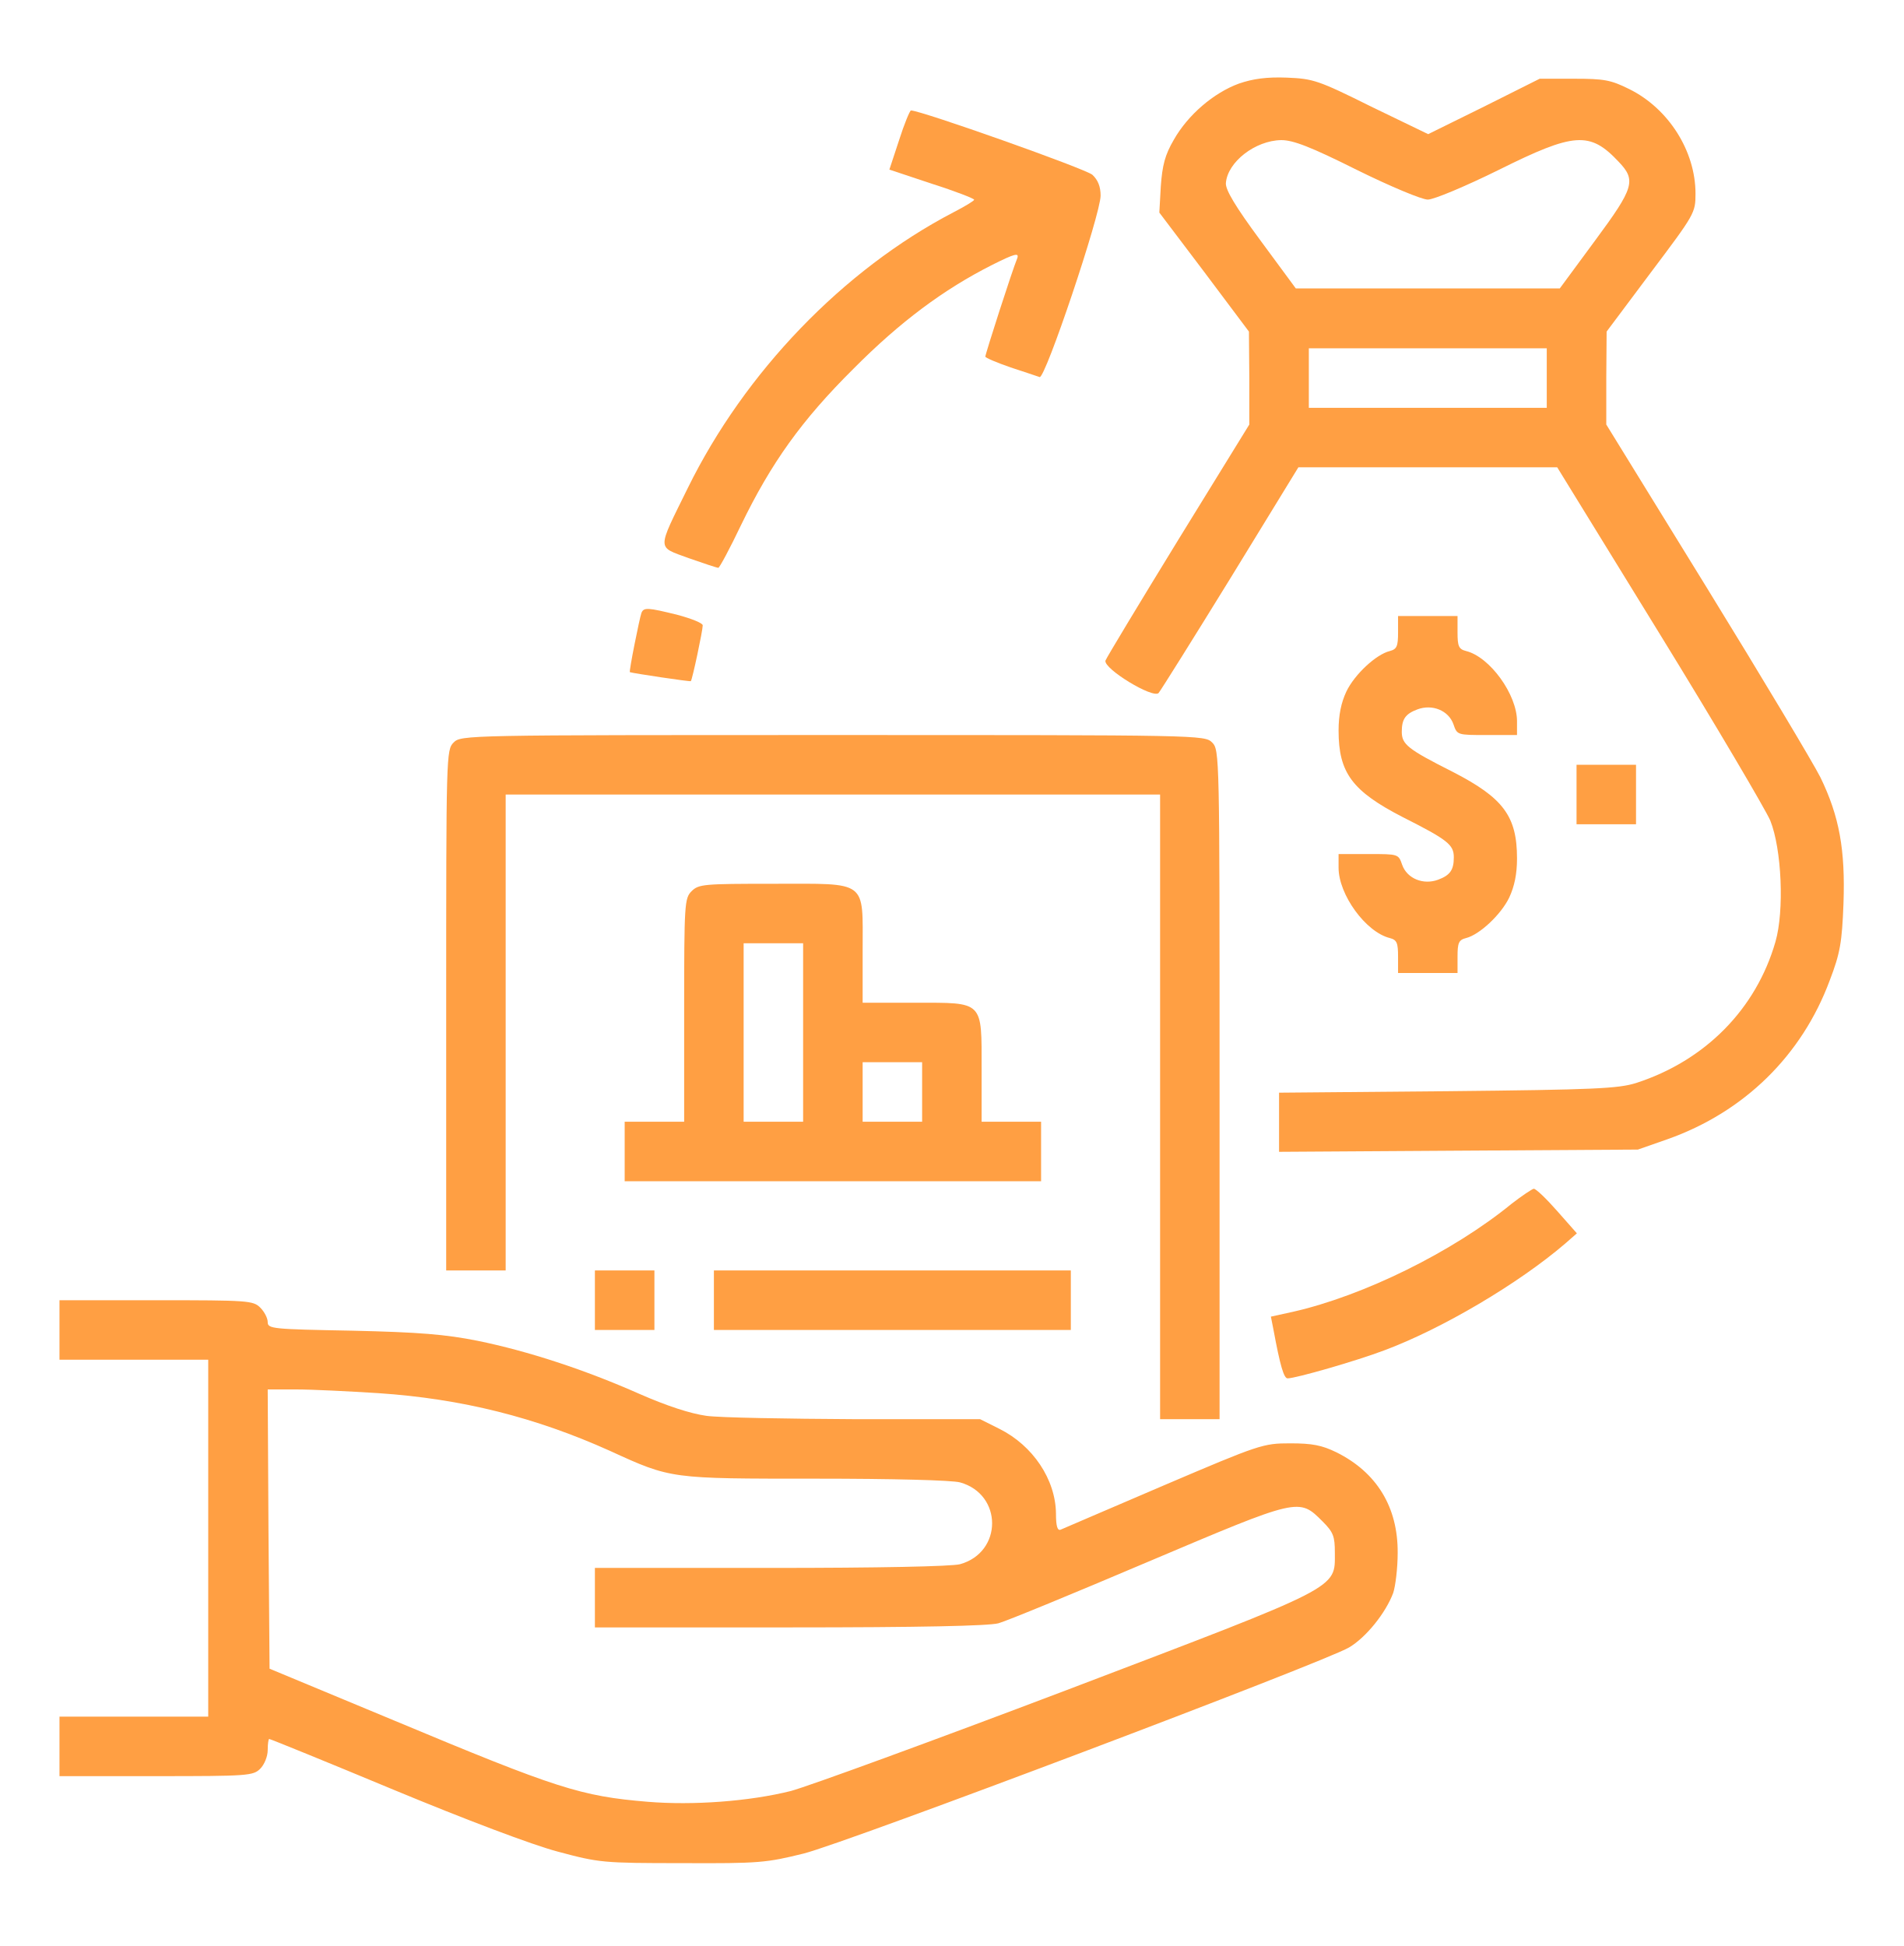
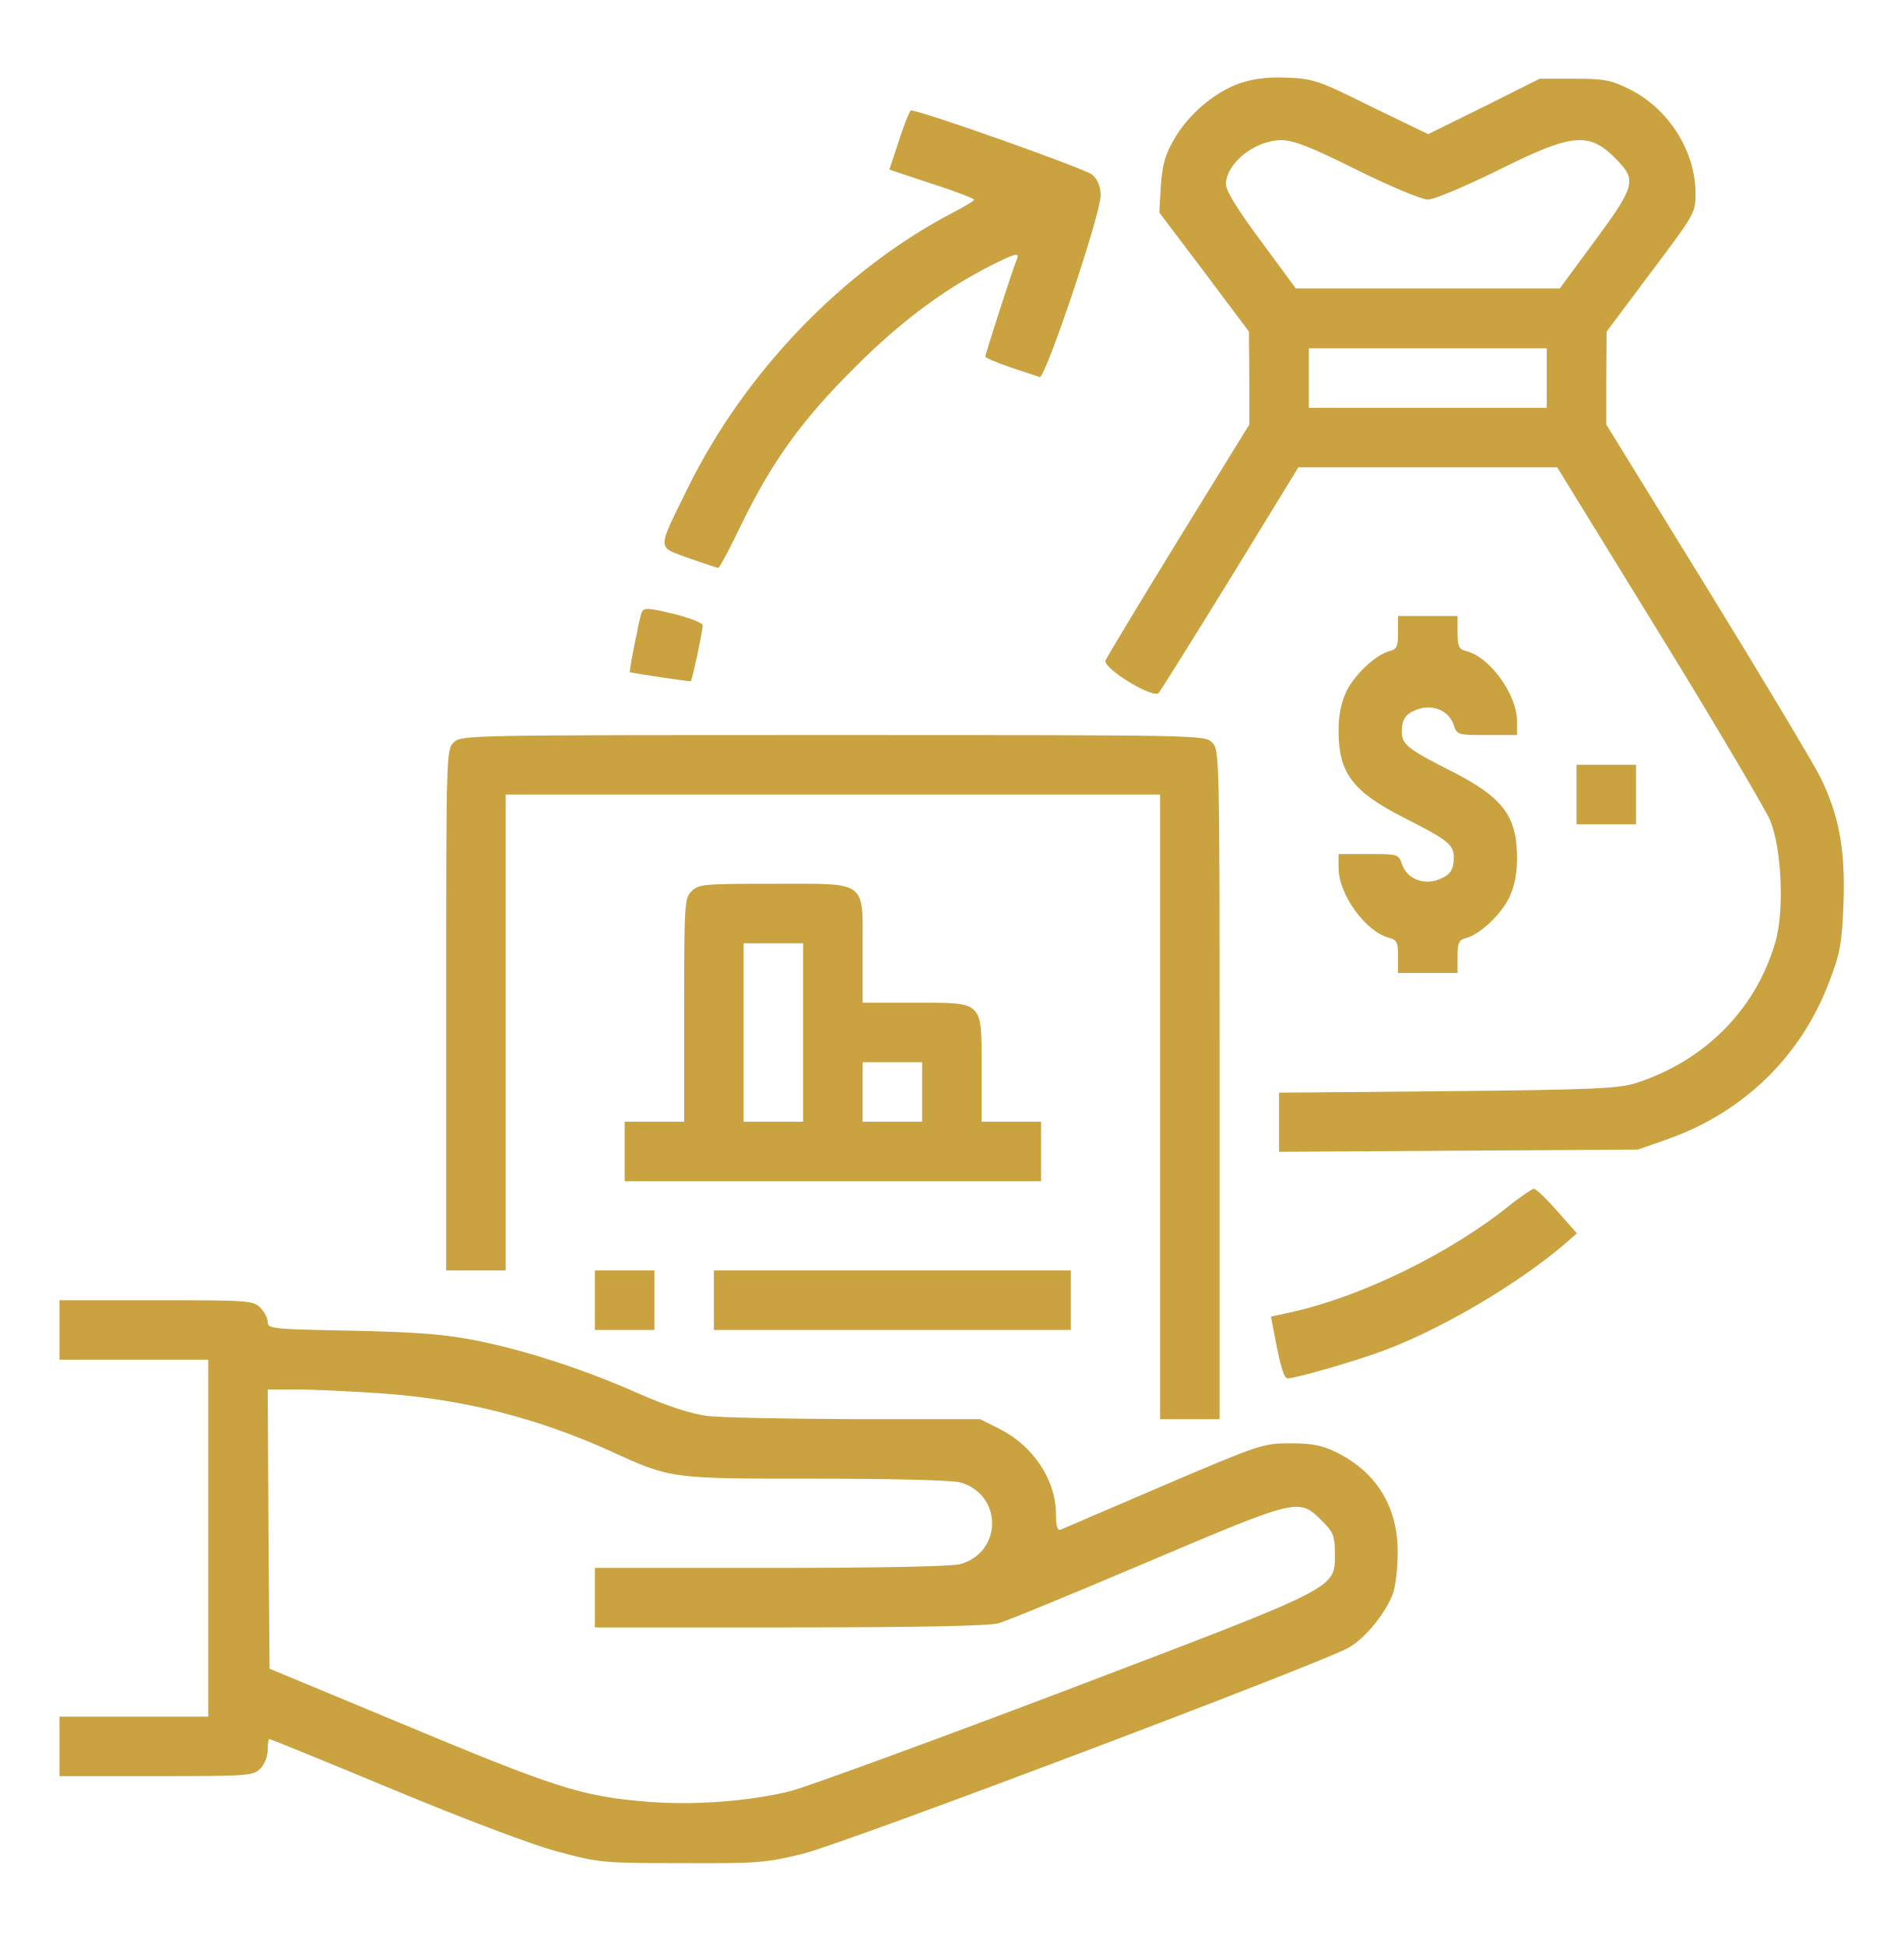
<svg xmlns="http://www.w3.org/2000/svg" width="45" height="46" viewBox="0 0 45 46" fill="none">
-   <path d="M29.285 1.976C28.688 2.195 28.081 2.714 27.747 3.303C27.536 3.663 27.475 3.909 27.439 4.401L27.404 5.025L28.468 6.432L29.522 7.838L29.531 8.937V10.035L27.852 12.76C26.93 14.263 26.156 15.546 26.13 15.616C26.086 15.81 27.255 16.521 27.387 16.381C27.439 16.319 28.204 15.098 29.092 13.656L30.691 11.046H33.75H36.809L39.226 14.975C40.562 17.145 41.73 19.132 41.845 19.395C42.117 20.072 42.179 21.531 41.968 22.261C41.511 23.852 40.307 25.073 38.672 25.601C38.25 25.732 37.705 25.759 34.216 25.794L30.234 25.829V26.523V27.227L34.48 27.2L38.716 27.174L39.419 26.928C41.23 26.286 42.592 24.95 43.251 23.175C43.497 22.533 43.541 22.278 43.576 21.355C43.62 20.09 43.48 19.299 43.031 18.376C42.864 18.042 41.66 16.029 40.351 13.902L37.969 10.035V8.937L37.977 7.838L39.023 6.44C40.06 5.061 40.078 5.034 40.078 4.577C40.078 3.566 39.437 2.564 38.514 2.107C38.074 1.888 37.916 1.861 37.204 1.861H36.395L35.077 2.521L33.759 3.171L32.414 2.521C31.157 1.896 31.043 1.861 30.419 1.835C29.944 1.817 29.619 1.861 29.285 1.976ZM32.071 4.015C32.871 4.41 33.609 4.718 33.75 4.718C33.891 4.718 34.629 4.41 35.429 4.015C37.213 3.127 37.582 3.101 38.259 3.821C38.681 4.261 38.628 4.437 37.705 5.685L36.87 6.818H33.75H30.63L29.795 5.685C29.197 4.876 28.969 4.489 28.977 4.331C29.013 3.83 29.672 3.32 30.287 3.312C30.568 3.312 30.981 3.47 32.071 4.015ZM36.562 8.937V9.64H33.75H30.938V8.937V8.233H33.75H36.562V8.937Z" fill="#FF9F43" />
-   <path d="M21.252 3.314L21.023 4.009L22.025 4.343C22.579 4.519 23.027 4.694 23.027 4.721C23.027 4.747 22.808 4.879 22.535 5.02C19.925 6.382 17.605 8.799 16.26 11.532C15.521 13.035 15.521 12.912 16.277 13.193C16.629 13.316 16.945 13.422 16.98 13.422C17.007 13.422 17.253 12.965 17.517 12.411C18.229 10.943 18.949 9.933 20.171 8.72C21.27 7.612 22.307 6.839 23.458 6.259C23.985 5.995 24.091 5.969 24.047 6.101C23.924 6.399 23.291 8.368 23.291 8.43C23.291 8.456 23.555 8.57 23.889 8.685C24.214 8.79 24.521 8.896 24.574 8.913C24.706 8.966 26.016 5.063 26.016 4.624C26.016 4.413 25.954 4.255 25.822 4.132C25.664 3.991 21.77 2.611 21.533 2.611C21.507 2.611 21.375 2.928 21.252 3.314Z" fill="#FF9F43" />
-   <path d="M15.161 14.492C15.117 14.615 14.862 15.881 14.889 15.889C14.968 15.916 16.312 16.118 16.33 16.101C16.365 16.065 16.611 14.905 16.611 14.782C16.611 14.729 16.348 14.624 16.022 14.536C15.31 14.36 15.214 14.351 15.161 14.492Z" fill="#FF9F43" />
-   <path d="M33.047 14.949C33.047 15.274 33.02 15.345 32.853 15.389C32.528 15.468 32.019 15.942 31.825 16.347C31.702 16.61 31.641 16.9 31.641 17.27C31.641 18.271 31.966 18.702 33.161 19.317C34.225 19.854 34.365 19.968 34.365 20.267C34.365 20.565 34.277 20.689 33.996 20.794C33.645 20.926 33.258 20.768 33.144 20.442C33.056 20.188 33.056 20.188 32.352 20.188H31.641V20.513C31.641 21.145 32.282 22.033 32.853 22.174C33.02 22.218 33.047 22.288 33.047 22.613V23H33.75H34.453V22.613C34.453 22.288 34.48 22.218 34.655 22.174C34.972 22.095 35.481 21.62 35.675 21.216C35.798 20.952 35.859 20.662 35.859 20.293C35.859 19.291 35.534 18.86 34.339 18.245C33.275 17.709 33.135 17.595 33.135 17.296C33.135 16.997 33.223 16.874 33.504 16.769C33.855 16.637 34.242 16.795 34.356 17.12C34.444 17.375 34.444 17.375 35.148 17.375H35.859V17.05C35.859 16.417 35.218 15.529 34.655 15.389C34.48 15.345 34.453 15.274 34.453 14.949V14.562H33.75H33.047V14.949Z" fill="#FF9F43" />
-   <path d="M10.723 17.551C10.547 17.727 10.547 17.841 10.547 23.879V30.031H11.25H11.953V24.406V18.781H19.688H27.422V26.164V33.547H28.125H28.828V25.637C28.828 17.841 28.828 17.727 28.652 17.551C28.477 17.375 28.362 17.375 19.688 17.375C11.013 17.375 10.898 17.375 10.723 17.551Z" fill="#FF9F43" />
-   <path d="M37.266 18.781V19.484H37.969H38.672V18.781V18.078H37.969H37.266V18.781Z" fill="#FF9F43" />
-   <path d="M16.348 21.066C16.181 21.233 16.172 21.356 16.172 23.879V26.516H15.469H14.766V27.219V27.922H19.688H24.609V27.219V26.516H23.906H23.203V25.285C23.203 23.642 23.265 23.703 21.621 23.703H20.391V22.473C20.391 20.785 20.531 20.891 18.281 20.891C16.638 20.891 16.515 20.899 16.348 21.066ZM18.984 24.406V26.516H18.281H17.578V24.406V22.297H18.281H18.984V24.406ZM21.797 25.812V26.516H21.094H20.391V25.812V25.109H21.094H21.797V25.812Z" fill="#FF9F43" />
-   <path d="M35.736 28.451C34.339 29.594 32.23 30.631 30.56 31.009L30.041 31.123L30.102 31.431C30.261 32.292 30.349 32.582 30.436 32.582C30.63 32.582 32.062 32.169 32.713 31.923C34.084 31.413 35.895 30.341 36.993 29.4L37.274 29.154L36.809 28.627C36.554 28.337 36.308 28.1 36.255 28.1C36.211 28.108 35.974 28.267 35.736 28.451Z" fill="#FF9F43" />
-   <path d="M14.062 30.734V31.438H14.766H15.469V30.734V30.031H14.766H14.062V30.734Z" fill="#FF9F43" />
-   <path d="M16.875 30.734V31.438H21.094H25.312V30.734V30.031H21.094H16.875V30.734Z" fill="#FF9F43" />
-   <path d="M1.406 31.438V32.141H3.164H4.922V36.36V40.578H3.164H1.406V41.282V41.985H3.691C5.862 41.985 5.985 41.976 6.152 41.809C6.249 41.712 6.328 41.519 6.328 41.369C6.328 41.22 6.346 41.106 6.363 41.106C6.39 41.106 7.708 41.642 9.29 42.301C11.004 43.013 12.586 43.611 13.184 43.769C14.168 44.032 14.247 44.041 16.128 44.041C17.956 44.05 18.114 44.032 19.002 43.813C20.039 43.549 31.271 39.304 31.887 38.944C32.291 38.706 32.757 38.126 32.933 37.652C32.985 37.493 33.038 37.072 33.038 36.711C33.047 35.63 32.546 34.804 31.588 34.329C31.245 34.162 31.017 34.118 30.498 34.118C29.856 34.118 29.777 34.145 27.51 35.112C26.227 35.665 25.128 36.131 25.075 36.157C24.996 36.193 24.961 36.078 24.961 35.779C24.952 34.971 24.416 34.171 23.625 33.776L23.168 33.547H20.224C18.598 33.538 17.016 33.512 16.699 33.468C16.321 33.415 15.776 33.239 15.117 32.95C13.825 32.378 12.489 31.939 11.285 31.693C10.529 31.543 9.914 31.491 8.332 31.455C6.442 31.42 6.328 31.411 6.328 31.253C6.328 31.157 6.249 31.007 6.152 30.91C5.985 30.743 5.862 30.735 3.691 30.735H1.406V31.438ZM8.947 32.932C10.916 33.064 12.656 33.503 14.414 34.294C15.873 34.962 15.838 34.953 19.283 34.953C21.12 34.953 22.5 34.989 22.693 35.041C23.704 35.322 23.704 36.694 22.693 36.975C22.491 37.028 20.777 37.063 18.22 37.063H14.062V37.766V38.469H18.659C21.735 38.469 23.361 38.434 23.599 38.372C23.792 38.32 25.392 37.66 27.149 36.913C30.718 35.402 30.7 35.402 31.263 35.964C31.518 36.219 31.553 36.316 31.553 36.702C31.553 37.564 31.737 37.467 25.225 39.946C22.052 41.15 19.116 42.222 18.694 42.336C17.71 42.582 16.383 42.679 15.31 42.591C13.729 42.459 13.175 42.283 9.308 40.666L6.372 39.445L6.346 36.149L6.328 32.844H7.005C7.383 32.844 8.253 32.888 8.947 32.932Z" fill="#FF9F43" />
+   <path d="M29.285 1.976C28.688 2.195 28.081 2.714 27.747 3.303C27.536 3.663 27.475 3.909 27.439 4.401L27.404 5.025L28.468 6.432L29.522 7.838L29.531 8.937V10.035L27.852 12.76C26.93 14.263 26.156 15.546 26.13 15.616C26.086 15.81 27.255 16.521 27.387 16.381C27.439 16.319 28.204 15.098 29.092 13.656L30.691 11.046H33.75H36.809L39.226 14.975C40.562 17.145 41.73 19.132 41.845 19.395C42.117 20.072 42.179 21.531 41.968 22.261C41.511 23.852 40.307 25.073 38.672 25.601C38.25 25.732 37.705 25.759 34.216 25.794L30.234 25.829V26.523V27.227L34.48 27.2L38.716 27.174L39.419 26.928C41.23 26.286 42.592 24.95 43.251 23.175C43.497 22.533 43.541 22.278 43.576 21.355C43.62 20.09 43.48 19.299 43.031 18.376C42.864 18.042 41.66 16.029 40.351 13.902L37.969 10.035V8.937L37.977 7.838L39.023 6.44C40.06 5.061 40.078 5.034 40.078 4.577C40.078 3.566 39.437 2.564 38.514 2.107C38.074 1.888 37.916 1.861 37.204 1.861H36.395L35.077 2.521L33.759 3.171L32.414 2.521C31.157 1.896 31.043 1.861 30.419 1.835C29.944 1.817 29.619 1.861 29.285 1.976ZM32.071 4.015C32.871 4.41 33.609 4.718 33.75 4.718C33.891 4.718 34.629 4.41 35.429 4.015C37.213 3.127 37.582 3.101 38.259 3.821C38.681 4.261 38.628 4.437 37.705 5.685L36.87 6.818H33.75H30.63L29.795 5.685C29.197 4.876 28.969 4.489 28.977 4.331C29.013 3.83 29.672 3.32 30.287 3.312C30.568 3.312 30.981 3.47 32.071 4.015ZM36.562 8.937V9.64H33.75H30.938V8.937V8.233H33.75H36.562V8.937Z" fill="#CAA23F" />
+   <path d="M21.252 3.314L21.023 4.009L22.025 4.343C22.579 4.519 23.027 4.694 23.027 4.721C23.027 4.747 22.808 4.879 22.535 5.02C19.925 6.382 17.605 8.799 16.26 11.532C15.521 13.035 15.521 12.912 16.277 13.193C16.629 13.316 16.945 13.422 16.98 13.422C17.007 13.422 17.253 12.965 17.517 12.411C18.229 10.943 18.949 9.933 20.171 8.72C21.27 7.612 22.307 6.839 23.458 6.259C23.985 5.995 24.091 5.969 24.047 6.101C23.924 6.399 23.291 8.368 23.291 8.43C23.291 8.456 23.555 8.57 23.889 8.685C24.214 8.79 24.521 8.896 24.574 8.913C24.706 8.966 26.016 5.063 26.016 4.624C26.016 4.413 25.954 4.255 25.822 4.132C25.664 3.991 21.77 2.611 21.533 2.611C21.507 2.611 21.375 2.928 21.252 3.314Z" fill="#CAA23F" />
+   <path d="M15.161 14.492C15.117 14.615 14.862 15.881 14.889 15.889C14.968 15.916 16.312 16.118 16.33 16.101C16.365 16.065 16.611 14.905 16.611 14.782C16.611 14.729 16.348 14.624 16.022 14.536C15.31 14.36 15.214 14.351 15.161 14.492Z" fill="#CAA23F" />
+   <path d="M33.047 14.949C33.047 15.274 33.02 15.345 32.853 15.389C32.528 15.468 32.019 15.942 31.825 16.347C31.702 16.61 31.641 16.9 31.641 17.27C31.641 18.271 31.966 18.702 33.161 19.317C34.225 19.854 34.365 19.968 34.365 20.267C34.365 20.565 34.277 20.689 33.996 20.794C33.645 20.926 33.258 20.768 33.144 20.442C33.056 20.188 33.056 20.188 32.352 20.188H31.641V20.513C31.641 21.145 32.282 22.033 32.853 22.174C33.02 22.218 33.047 22.288 33.047 22.613V23H33.75H34.453V22.613C34.453 22.288 34.48 22.218 34.655 22.174C34.972 22.095 35.481 21.62 35.675 21.216C35.798 20.952 35.859 20.662 35.859 20.293C35.859 19.291 35.534 18.86 34.339 18.245C33.275 17.709 33.135 17.595 33.135 17.296C33.135 16.997 33.223 16.874 33.504 16.769C33.855 16.637 34.242 16.795 34.356 17.12C34.444 17.375 34.444 17.375 35.148 17.375H35.859V17.05C35.859 16.417 35.218 15.529 34.655 15.389C34.48 15.345 34.453 15.274 34.453 14.949V14.562H33.75H33.047V14.949Z" fill="#CAA23F" />
+   <path d="M10.723 17.551C10.547 17.727 10.547 17.841 10.547 23.879V30.031H11.25H11.953V24.406V18.781H19.688H27.422V26.164V33.547H28.125H28.828V25.637C28.828 17.841 28.828 17.727 28.652 17.551C28.477 17.375 28.362 17.375 19.688 17.375C11.013 17.375 10.898 17.375 10.723 17.551Z" fill="#CAA23F" />
+   <path d="M37.266 18.781V19.484H37.969H38.672V18.781V18.078H37.969H37.266V18.781Z" fill="#CAA23F" />
+   <path d="M16.348 21.066C16.181 21.233 16.172 21.356 16.172 23.879V26.516H15.469H14.766V27.219V27.922H19.688H24.609V27.219V26.516H23.906H23.203V25.285C23.203 23.642 23.265 23.703 21.621 23.703H20.391V22.473C20.391 20.785 20.531 20.891 18.281 20.891C16.638 20.891 16.515 20.899 16.348 21.066ZM18.984 24.406V26.516H18.281H17.578V24.406V22.297H18.281H18.984V24.406ZM21.797 25.812V26.516H21.094H20.391V25.812V25.109H21.094H21.797V25.812Z" fill="#CAA23F" />
+   <path d="M35.736 28.451C34.339 29.594 32.23 30.631 30.56 31.009L30.041 31.123L30.102 31.431C30.261 32.292 30.349 32.582 30.436 32.582C30.63 32.582 32.062 32.169 32.713 31.923C34.084 31.413 35.895 30.341 36.993 29.4L37.274 29.154L36.809 28.627C36.554 28.337 36.308 28.1 36.255 28.1C36.211 28.108 35.974 28.267 35.736 28.451Z" fill="#CAA23F" />
+   <path d="M14.062 30.734V31.438H14.766H15.469V30.734V30.031H14.766H14.062V30.734Z" fill="#CAA23F" />
+   <path d="M16.875 30.734V31.438H21.094H25.312V30.734V30.031H21.094H16.875V30.734Z" fill="#CAA23F" />
+   <path d="M1.406 31.438V32.141H3.164H4.922V36.36V40.578H3.164H1.406V41.282V41.985H3.691C5.862 41.985 5.985 41.976 6.152 41.809C6.249 41.712 6.328 41.519 6.328 41.369C6.328 41.22 6.346 41.106 6.363 41.106C6.39 41.106 7.708 41.642 9.29 42.301C11.004 43.013 12.586 43.611 13.184 43.769C14.168 44.032 14.247 44.041 16.128 44.041C17.956 44.05 18.114 44.032 19.002 43.813C20.039 43.549 31.271 39.304 31.887 38.944C32.291 38.706 32.757 38.126 32.933 37.652C32.985 37.493 33.038 37.072 33.038 36.711C33.047 35.63 32.546 34.804 31.588 34.329C31.245 34.162 31.017 34.118 30.498 34.118C29.856 34.118 29.777 34.145 27.51 35.112C26.227 35.665 25.128 36.131 25.075 36.157C24.996 36.193 24.961 36.078 24.961 35.779C24.952 34.971 24.416 34.171 23.625 33.776L23.168 33.547H20.224C18.598 33.538 17.016 33.512 16.699 33.468C16.321 33.415 15.776 33.239 15.117 32.95C13.825 32.378 12.489 31.939 11.285 31.693C10.529 31.543 9.914 31.491 8.332 31.455C6.442 31.42 6.328 31.411 6.328 31.253C6.328 31.157 6.249 31.007 6.152 30.91C5.985 30.743 5.862 30.735 3.691 30.735H1.406V31.438ZM8.947 32.932C10.916 33.064 12.656 33.503 14.414 34.294C15.873 34.962 15.838 34.953 19.283 34.953C21.12 34.953 22.5 34.989 22.693 35.041C23.704 35.322 23.704 36.694 22.693 36.975C22.491 37.028 20.777 37.063 18.22 37.063H14.062V37.766V38.469H18.659C21.735 38.469 23.361 38.434 23.599 38.372C23.792 38.32 25.392 37.66 27.149 36.913C30.718 35.402 30.7 35.402 31.263 35.964C31.518 36.219 31.553 36.316 31.553 36.702C31.553 37.564 31.737 37.467 25.225 39.946C22.052 41.15 19.116 42.222 18.694 42.336C17.71 42.582 16.383 42.679 15.31 42.591C13.729 42.459 13.175 42.283 9.308 40.666L6.372 39.445L6.346 36.149L6.328 32.844H7.005C7.383 32.844 8.253 32.888 8.947 32.932Z" fill="#CAA23F" />
</svg>
